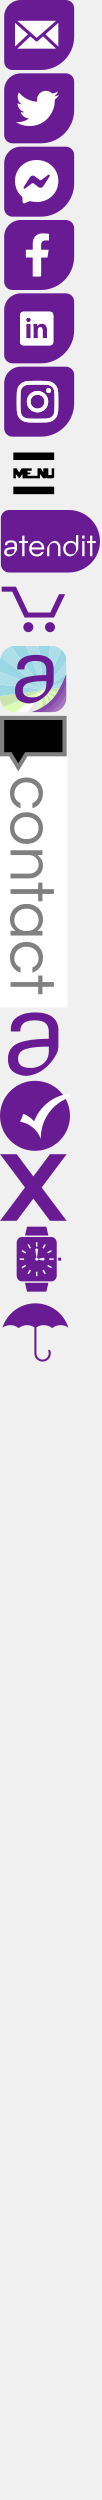
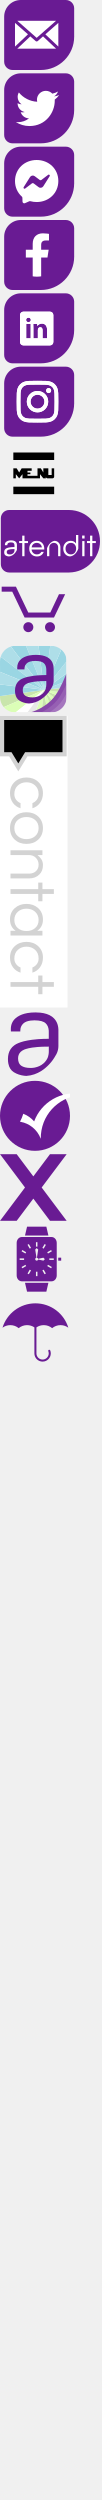
<svg xmlns="http://www.w3.org/2000/svg" width="122" height="3000" viewBox="0 0 122 3000">
  <defs>
    <symbol id="watch" viewBox="0 1469 84 84">
      <path d="M32.466 1472L29.989 1482.64H58.093L55.616 1472H32.466ZM26.233 1484.41C22.78 1484.41 20 1487.57 20 1491.5V1530.5C20 1534.43 22.78 1537.59 26.233 1537.59H61.849C65.302 1537.59 68.082 1534.43 68.082 1530.5V1491.5C68.082 1487.57 65.302 1484.41 61.849 1484.41H26.233V1484.41ZM43.151 1490.61H44.931V1495.93H43.151V1490.61ZM34.581 1492.88L37.252 1497.48L35.694 1498.37L33.022 1493.77L34.581 1492.88ZM53.502 1492.88L55.06 1493.77L52.389 1498.37L50.831 1497.48L53.502 1492.88ZM44.041 1497.7L45.822 1499.48L44.319 1509.25C45.044 1509.37 45.638 1509.91 45.794 1510.61L52.055 1509.23L53.836 1511L52.055 1512.77L45.766 1511.39C45.579 1512.17 44.882 1512.77 44.041 1512.77C43.058 1512.77 42.26 1511.98 42.26 1511C42.26 1510.12 42.912 1509.39 43.763 1509.25L42.26 1499.48L44.041 1497.7ZM26.762 1500.03L31.381 1502.69L30.49 1504.21L25.871 1501.55L26.762 1500.03ZM61.321 1500.03L62.211 1501.55L57.592 1504.21L56.702 1502.69L61.321 1500.03ZM69.863 1509.23V1512.77H73.425V1509.23H69.863ZM23.562 1510.11H28.904V1511.89H23.562V1510.11ZM59.178 1510.11H64.52V1511.89H59.178V1510.11ZM30.49 1517.76L31.381 1519.28L26.762 1521.94L25.871 1520.42L30.49 1517.76ZM57.592 1517.76L62.211 1520.42L61.321 1521.94L56.702 1519.28L57.592 1517.76ZM35.694 1523.6L37.252 1524.49L34.581 1529.09L33.022 1528.2L35.694 1523.6ZM52.389 1523.6L55.06 1528.2L53.502 1529.09L50.831 1524.49L52.389 1523.6ZM43.151 1526.07H44.931V1531.39H43.151V1526.07ZM29.989 1539.36L32.466 1550H55.616L58.093 1539.36H29.989Z" fill="#691B93" />
    </symbol>
    <symbol id="umbrella" viewBox="0 1557 84 84">
      <path d="M42.508 1564C23.886 1564 8.151 1576.32 3 1593.25C5.619 1591.3 8.859 1590.16 12.374 1590.16C16.195 1590.16 19.695 1591.52 22.416 1593.78C25.137 1591.52 28.644 1590.16 32.458 1590.16C35.721 1590.16 38.757 1591.15 41.273 1592.85V1623.96C41.273 1624.01 41.273 1624.06 41.273 1624.1C41.273 1629.52 45.677 1633.93 51.103 1633.93C56.529 1633.93 60.933 1629.52 60.933 1624.1C60.933 1623.43 60.87 1622.79 60.744 1622.16C60.642 1621.63 60.492 1621.12 60.304 1620.64C60.17 1620.1 59.69 1619.71 59.108 1619.71C58.432 1619.71 57.882 1620.26 57.882 1620.93C57.882 1621.1 57.913 1621.26 57.976 1621.41C58.133 1621.81 58.251 1622.22 58.338 1622.64C58.432 1623.11 58.479 1623.6 58.479 1624.1C58.479 1628.16 55.169 1631.47 51.103 1631.47C47.037 1631.47 43.727 1628.16 43.727 1624.1C43.727 1624.05 43.727 1624 43.727 1623.96V1592.85C46.243 1591.15 49.271 1590.16 52.542 1590.16C56.364 1590.16 59.863 1591.52 62.584 1593.78C65.305 1591.52 68.812 1590.16 72.626 1590.16C76.141 1590.16 79.389 1591.31 82 1593.25C76.857 1576.32 61.121 1564 42.508 1564Z" fill="#691B93" />
    </symbol>
    <symbol id="close" viewBox="0 1385 80 80">
      <path fill-rule="evenodd" clip-rule="evenodd" d="M40 1411.67L20 1385H0L30 1425L0 1465H20L40 1438.33L60 1465H80L50 1425L80 1385H60L40 1411.67Z" fill="#691B93" />
    </symbol>
    <symbol id="check" viewBox="0 1297 84 84">
      <circle cx="42" cy="1339" r="42" fill="#691B93" />
      <path d="M49.755 1356.44C49.132 1359.87 48.868 1363.27 48.94 1366.61C48.868 1366.42 48.796 1366.22 48.724 1366.03C46.686 1360.83 43.328 1356.2 38.964 1352.7C34.935 1349.46 30.091 1347.16 24.648 1346.18C24.432 1346.13 24.216 1346.1 24 1346.06C25.607 1343.06 26.926 1339.87 27.933 1336.51C33.089 1338.5 37.549 1341.69 40.978 1345.7C49.444 1322.68 73.496 1308.33 98.484 1312.82C100.379 1313.15 102.201 1313.59 104 1314.11C78.101 1312.34 54.456 1330.3 49.755 1356.44Z" fill="white" />
    </symbol>
    <symbol id="favicon" viewBox="0 1213 80 80">
      <path d="M70.085 1235.47C69.84 1229.11 67.514 1224.09 63.106 1220.54C62.821 1220.33 62.535 1220.09 62.249 1219.88C60.494 1218.62 58.454 1217.6 56.128 1216.82C53.802 1216.05 51.19 1215.48 48.333 1215.19C46.497 1214.99 44.538 1214.9 42.457 1214.9C39.029 1214.9 35.846 1215.15 32.907 1215.68C28.215 1216.5 24.215 1218.01 20.951 1220.17C20.053 1220.78 19.236 1221.39 18.461 1222.09C14.829 1225.39 12.993 1229.72 12.993 1234.98C12.993 1236.21 13.034 1237.1 13.074 1237.72H24.378V1236.41C24.378 1234.53 24.787 1232.86 25.603 1231.31C26.256 1230.04 27.153 1228.94 28.337 1227.88C30.214 1226.25 33.03 1225.19 36.703 1224.7C38.131 1224.54 39.682 1224.41 41.396 1224.41C44.66 1224.41 47.435 1224.74 49.721 1225.35C50.823 1225.64 51.761 1226 52.618 1226.45C53.475 1226.9 54.21 1227.39 54.781 1227.96C56.985 1230 58.209 1232.9 58.495 1236.53C58.536 1237.02 58.536 1237.55 58.536 1238.08V1246.57H58.168C56.209 1246.57 54.332 1246.61 52.496 1246.65C50.211 1246.74 48.007 1246.82 45.885 1246.98C43.191 1247.18 40.62 1247.43 38.213 1247.76C34.948 1248.2 31.928 1248.78 29.153 1249.43C28.908 1249.47 28.704 1249.55 28.459 1249.59C26.052 1250.2 23.889 1250.94 21.889 1251.76C20.093 1252.49 18.461 1253.39 17.074 1254.45C13.686 1256.94 11.401 1260.28 10.299 1264.45C9.81 1266.41 9.524 1268.53 9.524 1270.81C9.524 1272.85 9.687 1274.73 10.054 1276.44C10.503 1278.77 11.279 1280.77 12.381 1282.48C13.482 1284.2 14.87 1285.59 16.584 1286.65C16.666 1286.69 16.706 1286.73 16.788 1286.77C20.461 1288.97 24.542 1290.36 28.99 1290.89C29.806 1291.01 30.663 1291.05 31.52 1291.1C34.866 1290.89 38.131 1290.24 41.233 1289.18C44.089 1288.2 46.864 1286.85 49.517 1285.18C51.108 1284.16 52.659 1283.06 54.128 1281.83C55.067 1281.1 55.965 1280.28 56.822 1279.42C57.434 1278.85 58.046 1278.24 58.617 1277.63C59.107 1277.14 59.556 1276.61 60.005 1276.12C60.413 1275.67 60.821 1275.18 61.229 1274.69C61.637 1274.2 62.004 1273.71 62.412 1273.22C62.861 1272.65 63.269 1272.08 63.678 1271.47C64.208 1270.73 64.739 1269.96 65.228 1269.14C65.963 1268 66.657 1266.77 67.35 1265.55C67.391 1265.51 67.391 1265.47 67.432 1265.43L67.473 1265.39L67.636 1265.1C67.636 1265.06 67.677 1265.02 67.677 1265.02C68.534 1263.39 69.187 1261.59 69.595 1259.75V1259.71C69.921 1258.28 70.085 1256.82 70.085 1255.31V1236.49C70.125 1236.17 70.125 1235.8 70.085 1235.47ZM56.74 1270.24C56.699 1270.32 56.658 1270.41 56.618 1270.49C56.577 1270.57 56.536 1270.65 56.495 1270.69C56.454 1270.77 56.413 1270.81 56.373 1270.89C56.332 1270.98 56.291 1271.06 56.25 1271.14C56.209 1271.22 56.128 1271.34 56.087 1271.43C56.005 1271.55 55.924 1271.71 55.842 1271.83C55.679 1272.08 55.516 1272.32 55.352 1272.57C54.944 1273.18 54.495 1273.75 54.006 1274.28C53.557 1274.81 53.067 1275.3 52.537 1275.79C51.721 1276.57 50.823 1277.26 49.843 1277.87C49.027 1278.4 48.129 1278.89 47.231 1279.3C45.395 1280.12 43.518 1280.73 41.6 1281.1C40.008 1281.42 38.376 1281.55 36.744 1281.55C34.254 1281.55 32.05 1281.3 30.173 1280.85C28.337 1280.4 26.786 1279.75 25.562 1278.89C24.093 1277.87 23.032 1276.44 22.42 1274.69C21.93 1273.34 21.685 1271.79 21.685 1270C21.685 1268.53 21.93 1267.14 22.379 1265.92C23.399 1263.18 25.562 1261.06 28.827 1259.63C28.99 1259.55 29.153 1259.51 29.316 1259.43C29.847 1259.22 30.418 1259.02 30.989 1258.82C33.112 1258.12 35.601 1257.59 38.498 1257.14C40.498 1256.86 42.661 1256.61 44.987 1256.41C46.497 1256.29 48.089 1256.2 49.762 1256.12C51.027 1256.08 52.373 1256.04 53.761 1256C54.985 1255.96 56.25 1255.96 57.556 1255.96H58.576V1261.63C58.576 1262.28 58.536 1262.9 58.495 1263.51V1263.55C58.372 1264.98 58.127 1266.36 57.76 1267.63C57.597 1268.12 57.434 1268.65 57.27 1269.1V1269.14C57.189 1269.34 57.107 1269.59 56.985 1269.79C56.862 1270 56.781 1270.12 56.74 1270.24Z" fill="#691B93" />
    </symbol>
    <symbol id="speech-bubble" viewBox="0 859 81 350">
      <g clip-path="url(#clip0)">
        <rect width="122" height="3000" fill="white" />
-         <path d="M17.21 953.076C17.21 955.528 17.9 957.699 19.279 959.589C20.659 961.479 22.447 962.858 24.643 963.726V969.933C20.863 968.758 17.823 966.613 15.525 963.497C13.175 960.227 12 956.345 12 951.85C12 946.23 13.916 941.659 17.747 938.134C21.476 934.711 26.15 933 31.769 933C37.388 933 42.062 934.711 45.791 938.134C49.623 941.659 51.538 946.23 51.538 951.85C51.538 956.345 50.363 960.227 48.014 963.497C45.715 966.613 42.675 968.758 38.895 969.933V963.726C41.092 962.858 42.88 961.479 44.259 959.589C45.638 957.699 46.328 955.528 46.328 953.076C46.328 950.624 45.945 948.529 45.178 946.792C44.412 945.107 43.365 943.676 42.037 942.501C39.278 939.998 35.856 938.747 31.769 938.747C27.683 938.747 24.26 939.998 21.501 942.501C18.641 945.056 17.21 948.58 17.21 953.076ZM51.538 993.682C51.538 999.404 49.623 1004.05 45.791 1007.63C42.113 1011 37.439 1012.69 31.769 1012.69C26.099 1012.69 21.425 1011 17.747 1007.63C13.916 1004.05 12 999.404 12 993.682C12 987.961 13.916 983.313 17.747 979.737C21.425 976.365 26.099 974.679 31.769 974.679C37.439 974.679 42.113 976.365 45.791 979.737C49.623 983.313 51.538 987.961 51.538 993.682ZM17.21 993.682C17.21 997.82 18.641 1001.09 21.501 1003.49C24.209 1005.79 27.631 1006.94 31.769 1006.94C35.907 1006.94 39.329 1005.79 42.037 1003.49C44.897 1001.09 46.328 997.82 46.328 993.682C46.328 989.545 44.897 986.275 42.037 983.874C39.329 981.576 35.907 980.426 31.769 980.426C27.631 980.426 24.209 981.576 21.501 983.874C18.641 986.275 17.21 989.545 17.21 993.682ZM50.925 1026.05H44.949C46.788 1027.43 48.345 1029.12 49.623 1031.11C50.9 1033.1 51.538 1035.38 51.538 1037.93C51.538 1040.48 51.181 1042.68 50.465 1044.52C49.75 1046.36 48.678 1047.97 47.247 1049.35C44.131 1052.51 40.019 1054.1 34.911 1054.1H12.613V1048.35H34.757C38.282 1048.35 41.092 1047.35 43.186 1045.36C45.281 1043.37 46.328 1040.79 46.328 1037.62C46.328 1034.4 45.255 1031.67 43.109 1029.42C40.913 1027.18 38.103 1026.05 34.681 1026.05H12.613V1020.31H50.925V1026.05ZM12.613 1066.95H45.868V1059.13H50.925V1066.95H64.641V1072.69H50.925V1081.5H45.868V1072.69H12.613V1066.95ZM18.743 1116.94C14.248 1113.87 12 1109.3 12 1103.22C12 1097.7 13.916 1093.21 17.747 1089.73C21.527 1086.36 26.201 1084.68 31.769 1084.68C37.337 1084.68 42.011 1086.36 45.791 1089.73C49.623 1093.21 51.538 1097.83 51.538 1103.6C51.538 1109.38 49.265 1113.82 44.719 1116.94H50.925V1122.68H12.613V1116.94H18.743ZM17.21 1103.99C17.21 1108.12 18.641 1111.39 21.501 1113.79C24.209 1116.09 27.631 1117.24 31.769 1117.24C35.907 1117.24 39.329 1116.09 42.037 1113.79C44.897 1111.39 46.328 1108.12 46.328 1103.99C46.328 1099.9 44.897 1096.58 42.037 1094.03C39.329 1091.62 35.907 1090.42 31.769 1090.42C27.631 1090.42 24.209 1091.62 21.501 1094.03C18.641 1096.58 17.21 1099.9 17.21 1103.99ZM17.21 1150.32C17.21 1152.78 17.9 1154.95 19.279 1156.84C20.659 1158.73 22.447 1160.11 24.643 1160.97V1167.18C20.863 1166.01 17.823 1163.86 15.525 1160.74C13.175 1157.48 12 1153.59 12 1149.1C12 1143.48 13.916 1138.91 17.747 1135.38C21.476 1131.96 26.15 1130.25 31.769 1130.25C37.388 1130.25 42.062 1131.96 45.791 1135.38C49.623 1138.91 51.538 1143.48 51.538 1149.1C51.538 1153.59 50.363 1157.48 48.014 1160.74C45.715 1163.86 42.675 1166.01 38.895 1167.18V1160.97C41.092 1160.11 42.88 1158.73 44.259 1156.84C45.638 1154.95 46.328 1152.78 46.328 1150.32C46.328 1147.87 45.945 1145.78 45.178 1144.04C44.412 1142.36 43.365 1140.92 42.037 1139.75C39.278 1137.25 35.856 1136 31.769 1136C27.683 1136 24.26 1137.25 21.501 1139.75C18.641 1142.3 17.21 1145.83 17.21 1150.32ZM12.613 1178.44H45.868V1170.63H50.925V1178.44H64.641V1184.19H50.925V1193H45.868V1184.19H12.613V1178.44Z" fill="grey" />
-         <path d="M32.941 905.127H77.5V861.5H2.5V905.127H10.98H12.385L13.116 906.328L21.961 920.858L30.806 906.328L31.536 905.127H32.941Z" stroke="grey " stroke-width="5" />
+         <path d="M17.21 953.076C17.21 955.528 17.9 957.699 19.279 959.589C20.659 961.479 22.447 962.858 24.643 963.726V969.933C20.863 968.758 17.823 966.613 15.525 963.497C13.175 960.227 12 956.345 12 951.85C12 946.23 13.916 941.659 17.747 938.134C21.476 934.711 26.15 933 31.769 933C37.388 933 42.062 934.711 45.791 938.134C49.623 941.659 51.538 946.23 51.538 951.85C51.538 956.345 50.363 960.227 48.014 963.497C45.715 966.613 42.675 968.758 38.895 969.933V963.726C41.092 962.858 42.88 961.479 44.259 959.589C45.638 957.699 46.328 955.528 46.328 953.076C46.328 950.624 45.945 948.529 45.178 946.792C44.412 945.107 43.365 943.676 42.037 942.501C39.278 939.998 35.856 938.747 31.769 938.747C27.683 938.747 24.26 939.998 21.501 942.501C18.641 945.056 17.21 948.58 17.21 953.076ZM51.538 993.682C51.538 999.404 49.623 1004.05 45.791 1007.63C42.113 1011 37.439 1012.69 31.769 1012.69C26.099 1012.69 21.425 1011 17.747 1007.63C13.916 1004.05 12 999.404 12 993.682C12 987.961 13.916 983.313 17.747 979.737C21.425 976.365 26.099 974.679 31.769 974.679C37.439 974.679 42.113 976.365 45.791 979.737C49.623 983.313 51.538 987.961 51.538 993.682ZM17.21 993.682C17.21 997.82 18.641 1001.09 21.501 1003.49C24.209 1005.79 27.631 1006.94 31.769 1006.94C35.907 1006.94 39.329 1005.79 42.037 1003.49C44.897 1001.09 46.328 997.82 46.328 993.682C46.328 989.545 44.897 986.275 42.037 983.874C39.329 981.576 35.907 980.426 31.769 980.426C27.631 980.426 24.209 981.576 21.501 983.874C18.641 986.275 17.21 989.545 17.21 993.682ZM50.925 1026.05H44.949C46.788 1027.43 48.345 1029.12 49.623 1031.11C50.9 1033.1 51.538 1035.38 51.538 1037.93C51.538 1040.48 51.181 1042.68 50.465 1044.52C49.75 1046.36 48.678 1047.97 47.247 1049.35C44.131 1052.51 40.019 1054.1 34.911 1054.1H12.613V1048.35H34.757C38.282 1048.35 41.092 1047.35 43.186 1045.36C45.281 1043.37 46.328 1040.79 46.328 1037.62C46.328 1034.4 45.255 1031.67 43.109 1029.42C40.913 1027.18 38.103 1026.05 34.681 1026.05H12.613V1020.31H50.925V1026.05ZM12.613 1066.95H45.868V1059.13H50.925V1066.95H64.641V1072.69H50.925V1081.5H45.868V1072.69H12.613V1066.95ZM18.743 1116.94C14.248 1113.87 12 1109.3 12 1103.22C12 1097.7 13.916 1093.21 17.747 1089.73C21.527 1086.36 26.201 1084.68 31.769 1084.68C37.337 1084.68 42.011 1086.36 45.791 1089.73C49.623 1093.21 51.538 1097.83 51.538 1103.6C51.538 1109.38 49.265 1113.82 44.719 1116.94H50.925V1122.68H12.613V1116.94H18.743ZM17.21 1103.99C17.21 1108.12 18.641 1111.39 21.501 1113.79C24.209 1116.09 27.631 1117.24 31.769 1117.24C35.907 1117.24 39.329 1116.09 42.037 1113.79C44.897 1111.39 46.328 1108.12 46.328 1103.99C46.328 1099.9 44.897 1096.58 42.037 1094.03C39.329 1091.62 35.907 1090.42 31.769 1090.42C27.631 1090.42 24.209 1091.62 21.501 1094.03C18.641 1096.58 17.21 1099.9 17.21 1103.99ZM17.21 1150.32C17.21 1152.78 17.9 1154.95 19.279 1156.84C20.659 1158.73 22.447 1160.11 24.643 1160.97V1167.18C20.863 1166.01 17.823 1163.86 15.525 1160.74C13.175 1157.48 12 1153.59 12 1149.1C12 1143.48 13.916 1138.91 17.747 1135.38C21.476 1131.96 26.15 1130.25 31.769 1130.25C37.388 1130.25 42.062 1131.96 45.791 1135.38C49.623 1138.91 51.538 1143.48 51.538 1149.1C51.538 1153.59 50.363 1157.48 48.014 1160.74C45.715 1163.86 42.675 1166.01 38.895 1167.18V1160.97C41.092 1160.11 42.88 1158.73 44.259 1156.84C45.638 1154.95 46.328 1152.78 46.328 1150.32C46.328 1147.87 45.945 1145.78 45.178 1144.04C44.412 1142.36 43.365 1140.92 42.037 1139.75C39.278 1137.25 35.856 1136 31.769 1136C27.683 1136 24.26 1137.25 21.501 1139.75C18.641 1142.3 17.21 1145.83 17.21 1150.32ZM12.613 1178.44H45.868V1170.63H50.925V1178.44H64.641V1184.19H50.925V1193H45.868V1184.19H12.613V1178.44Z" fill="lightgrey" />
+         <path d="M32.941 905.127H77.5V861.5H2.5V905.127H10.98H12.385L13.116 906.328L21.961 920.858L30.806 906.328L31.536 905.127H32.941Z" stroke="lightgrey" stroke-width="5" />
        <mask id="mask0" mask-type="alpha" maskUnits="userSpaceOnUse" x="0" y="775" width="80" height="80">
          <path fill-rule="evenodd" clip-rule="evenodd" d="M80 793.563C79.988 790.899 79.404 788.268 78.288 785.849C77.172 783.43 75.55 781.279 73.531 779.541C70.144 776.606 65.81 774.994 61.328 775H18.666C14.689 774.995 10.815 776.263 7.611 778.617C4.406 780.971 2.038 784.288 0.853 788.084C0.287 789.891 -0.001 791.773 2.37163e-05 793.666V836.328C-0.007 840.812 1.607 845.147 4.544 848.534C6.283 850.555 8.437 852.179 10.859 853.294C13.281 854.41 15.915 854.992 18.581 855H61.328C62.316 855 63.303 854.921 64.278 854.766C66.848 854.359 69.303 853.415 71.484 851.997C73.685 850.568 75.561 848.692 76.991 846.491C78.409 844.31 79.353 841.854 79.759 839.284C79.915 838.309 79.993 837.322 79.994 836.334V793.666C80 793.631 80 793.597 80 793.563Z" fill="white" />
        </mask>
      </g>
      <defs>
        <clipPath id="clip0">
          <rect width="122" height="3000" fill="white" />
        </clipPath>
      </defs>
    </symbol>
    <symbol id="app-icon" viewBox="0 775 80 80">
      <mask id="mask0" mask-type="alpha" maskUnits="userSpaceOnUse" x="0" y="775" width="80" height="80">
        <path fill-rule="evenodd" clip-rule="evenodd" d="M80 793.563C79.988 790.899 79.404 788.268 78.288 785.849C77.172 783.43 75.55 781.279 73.531 779.541V779.541C70.144 776.606 65.81 774.994 61.328 775H18.666C14.689 774.995 10.815 776.263 7.611 778.617C4.406 780.971 2.038 784.288 0.853 788.084V788.084C0.287 789.891 -0.001 791.773 2.37163e-05 793.666V836.328C-0.007 840.812 1.607 845.147 4.544 848.534V848.534C6.283 850.555 8.437 852.179 10.859 853.294C13.281 854.41 15.915 854.992 18.581 855H61.328C62.316 855 63.303 854.921 64.278 854.766C66.848 854.359 69.303 853.415 71.484 851.997C73.685 850.568 75.561 848.692 76.991 846.491C78.409 844.31 79.353 841.854 79.759 839.284C79.915 838.309 79.993 837.322 79.994 836.334V793.666C80 793.631 80 793.597 80 793.563Z" fill="white" />
      </mask>
      <g mask="url(#mask0)">
        <path d="M80 775H0V855H80V775Z" fill="white" />
        <path fill-rule="evenodd" clip-rule="evenodd" d="M52.812 827.812L0 850.469V835.344L52.812 827.812Z" fill="#C9E5AC" />
        <path fill-rule="evenodd" clip-rule="evenodd" d="M0.031 850.469V855H18.562H18.594L52.812 827.812L0.031 850.469Z" fill="#DBFEB7" />
        <path fill-rule="evenodd" clip-rule="evenodd" d="M52.812 827.812L32.875 855H18.656C18.625 855 18.594 855 18.562 855L52.812 827.812Z" fill="white" />
        <path fill-rule="evenodd" clip-rule="evenodd" d="M52.812 827.812L42.281 855H32.875L52.812 827.812Z" fill="#E7E7E7" />
        <path fill-rule="evenodd" clip-rule="evenodd" d="M49.812 855H42.281L52.812 827.812L49.812 855Z" fill="#DBFEB7" />
        <path fill-rule="evenodd" clip-rule="evenodd" d="M56.844 855H49.812L49.875 854.687L52.812 827.812L56.844 855Z" fill="#C9E5AC" />
        <path fill-rule="evenodd" clip-rule="evenodd" d="M64.281 854.75C63.312 854.906 62.344 854.969 61.344 854.969H56.844L52.812 827.812L64.281 854.75Z" fill="#DBFEB7" />
        <path fill-rule="evenodd" clip-rule="evenodd" d="M71.5 852C69.375 853.406 66.906 854.344 64.281 854.781L52.812 827.812L71.5 852Z" fill="#C9E5AC" />
        <path fill-rule="evenodd" clip-rule="evenodd" d="M77 846.469C75.562 848.656 73.688 850.531 71.5 851.969L52.812 827.812L77 846.469Z" fill="#DBFEB7" />
        <path fill-rule="evenodd" clip-rule="evenodd" d="M79.75 839.281C79.344 841.906 78.375 844.344 76.969 846.5L52.812 827.812L79.75 839.281Z" fill="#C9E5AC" />
        <path fill-rule="evenodd" clip-rule="evenodd" d="M79.969 831.844L80 836.344C80 837.344 79.906 838.344 79.781 839.281L52.812 827.812L79.969 831.844Z" fill="#DBFEB7" />
        <path fill-rule="evenodd" clip-rule="evenodd" d="M0 835.344V821.312L52.812 827.812L0 835.344Z" fill="#9AD6E3" />
        <path fill-rule="evenodd" clip-rule="evenodd" d="M80 824.812V831.844H79.969L52.812 827.813L80 824.812Z" fill="#C9E5AC" />
        <path fill-rule="evenodd" clip-rule="evenodd" d="M80 817.312V824.812L52.812 827.812L80 817.312Z" fill="#AEDEE8" />
        <path fill-rule="evenodd" clip-rule="evenodd" d="M80 807.875V817.281L52.812 827.812L80 807.875Z" fill="#9AD6E3" />
        <path fill-rule="evenodd" clip-rule="evenodd" d="M80 793.562C80 793.594 80 793.625 80 793.656V807.844L52.812 827.812L80 793.562Z" fill="#AEDEE8" />
        <path fill-rule="evenodd" clip-rule="evenodd" d="M75.469 775L52.812 827.812L80 793.562V775H75.469Z" fill="#9AD6E3" />
        <path fill-rule="evenodd" clip-rule="evenodd" d="M60.312 775L52.812 827.812L75.469 775H60.312Z" fill="#AEDEE8" />
        <path fill-rule="evenodd" clip-rule="evenodd" d="M60.312 775L52.812 827.812L46.281 775H60.312Z" fill="#9AD6E3" />
        <path fill-rule="evenodd" clip-rule="evenodd" d="M52.812 827.812L31.219 775H46.281L52.812 827.812Z" fill="#AEDEE8" />
        <path fill-rule="evenodd" clip-rule="evenodd" d="M31.219 775H18.656H12.438L52.812 827.812L31.219 775Z" fill="#9AD6E3" />
        <path fill-rule="evenodd" clip-rule="evenodd" d="M12.438 775H0V787.437L52.812 827.812L12.438 775Z" fill="#AEDEE8" />
        <path fill-rule="evenodd" clip-rule="evenodd" d="M52.812 827.812L0.031 806.25L0 787.469L52.812 827.812Z" fill="#9AD6E3" />
        <path fill-rule="evenodd" clip-rule="evenodd" d="M52.812 827.812L0 821.312V806.25L52.812 827.812Z" fill="#AEDEE8" />
        <path d="M74.906 819.375C74.906 819.406 74.906 819.406 74.906 819.375C73.875 821.594 72.781 823.781 71.656 825.906C70.844 827.437 69.969 828.937 69.094 830.406C68.344 831.625 67.594 832.781 66.812 833.906C66.094 834.937 65.312 835.969 64.531 836.937C63.75 837.906 62.906 838.844 62.062 839.75C61.812 840 61.594 840.25 61.344 840.5C60.625 841.187 59.906 841.875 59.188 842.5C58 843.531 56.812 844.5 55.562 845.437C53.969 846.625 52.312 847.719 50.625 848.719C48.281 850.125 45.844 851.344 43.344 852.406C41.062 853.406 38.719 854.25 36.312 855H61.312C62.312 855 63.312 854.906 64.25 854.781C66.875 854.375 69.312 853.406 71.469 852C73.656 850.562 75.531 848.687 76.969 846.5C78.375 844.375 79.312 841.906 79.75 839.281C79.906 838.312 79.969 837.344 79.969 836.344V807.906C78.344 811.719 76.688 815.594 74.906 819.375Z" fill="#8749A9" />
        <path d="M77.719 825.125C76.719 827.187 75.688 829.187 74.594 831.125C73.656 832.781 72.688 834.406 71.688 835.937C70.719 837.406 69.719 838.781 68.688 840.094C67.625 841.437 66.469 842.719 65.281 843.906C65.25 843.937 65.25 843.937 65.219 843.969C63.938 845.219 62.625 846.406 61.25 847.5C59.656 848.781 58 849.969 56.312 851.062C54.219 852.406 52.062 853.594 49.844 854.687C49.625 854.781 49.406 854.906 49.188 855H61.312C62.312 855 63.312 854.906 64.25 854.781C66.875 854.375 69.312 853.406 71.469 852C73.656 850.562 75.531 848.687 76.969 846.5C78.375 844.375 79.312 841.906 79.75 839.281C79.906 838.312 79.969 837.344 79.969 836.344V820.25C79.25 821.875 78.5 823.531 77.719 825.125Z" fill="#965FB3" />
        <path d="M79.969 831.844C78.875 833.938 77.688 836 76.469 837.938C75.281 839.813 74.031 841.594 72.719 843.25C71.656 844.594 70.531 845.844 69.344 847C69.031 847.313 68.688 847.625 68.344 847.938C66.688 849.469 64.969 850.906 63.188 852.188C61.812 853.188 60.406 854.125 58.969 855H79.969V831.844C79.969 831.812 80 831.812 79.969 831.844Z" fill="#A576BE" />
        <path d="M64.375 801.594C64.188 796.719 62.406 792.875 59.031 790.156C58.812 790 58.594 789.812 58.375 789.656C57.031 788.687 55.469 787.906 53.688 787.312C51.906 786.719 49.906 786.281 47.719 786.063C46.312 785.906 44.812 785.844 43.219 785.844C40.594 785.844 38.156 786.031 35.906 786.437C32.312 787.062 29.25 788.219 26.75 789.875C26.062 790.344 25.438 790.812 24.844 791.344C22.062 793.875 20.656 797.187 20.656 801.219C20.656 802.156 20.688 802.844 20.719 803.312H29.375V802.312C29.375 800.875 29.688 799.594 30.312 798.406C30.812 797.437 31.5 796.594 32.406 795.781C33.844 794.531 36 793.719 38.812 793.344C39.906 793.219 41.094 793.125 42.406 793.125C44.906 793.125 47.031 793.375 48.781 793.844C49.625 794.062 50.344 794.344 51 794.687C51.656 795.031 52.219 795.406 52.656 795.844C54.344 797.406 55.281 799.625 55.5 802.406C55.531 802.781 55.531 803.187 55.531 803.594V810.094H55.25C53.75 810.094 52.312 810.125 50.906 810.156C49.156 810.219 47.469 810.281 45.844 810.406C43.781 810.562 41.812 810.75 39.969 811C37.469 811.344 35.156 811.781 33.031 812.281C32.844 812.312 32.688 812.375 32.5 812.406C30.656 812.875 29 813.437 27.469 814.062C26.094 814.625 24.844 815.312 23.781 816.125C21.188 818.031 19.438 820.594 18.594 823.781C18.219 825.281 18 826.906 18 828.656C18 830.219 18.125 831.656 18.406 832.969C18.75 834.75 19.344 836.281 20.188 837.594C21.031 838.906 22.094 839.969 23.406 840.781C23.469 840.812 23.5 840.844 23.562 840.875C26.375 842.562 29.5 843.625 32.906 844.031C33.531 844.125 34.188 844.156 34.844 844.187C37.406 844.031 39.906 843.531 42.281 842.719C44.469 841.969 46.594 840.937 48.625 839.656C49.844 838.875 51.031 838.031 52.156 837.094C52.875 836.531 53.562 835.906 54.219 835.25C54.688 834.812 55.156 834.344 55.594 833.875C55.969 833.5 56.312 833.094 56.656 832.719C56.969 832.375 57.281 832 57.594 831.625C57.906 831.25 58.188 830.875 58.5 830.5C58.844 830.062 59.156 829.625 59.469 829.156C59.875 828.594 60.281 828 60.656 827.375C61.219 826.5 61.75 825.562 62.281 824.625C62.312 824.594 62.312 824.562 62.344 824.531L62.375 824.5L62.5 824.281C62.5 824.25 62.531 824.219 62.531 824.219C63.188 822.969 63.688 821.594 64 820.187V820.156C64.25 819.062 64.375 817.937 64.375 816.781V802.375C64.406 802.125 64.406 801.844 64.375 801.594ZM54.156 828.219C54.125 828.281 54.094 828.344 54.062 828.406C54.031 828.469 54 828.531 53.969 828.562C53.938 828.625 53.906 828.656 53.875 828.719C53.844 828.781 53.812 828.844 53.781 828.906C53.75 828.969 53.688 829.062 53.656 829.125C53.594 829.219 53.531 829.344 53.469 829.437C53.344 829.625 53.219 829.812 53.094 830C52.781 830.469 52.438 830.906 52.062 831.312C51.719 831.719 51.344 832.094 50.938 832.469C50.312 833.062 49.625 833.594 48.875 834.062C48.25 834.469 47.562 834.844 46.875 835.156C45.469 835.781 44.031 836.25 42.562 836.531C41.344 836.781 40.094 836.875 38.844 836.875C36.938 836.875 35.25 836.687 33.812 836.344C32.406 836 31.219 835.5 30.281 834.844C29.156 834.062 28.344 832.969 27.875 831.625C27.5 830.594 27.312 829.406 27.312 828.031C27.312 826.906 27.5 825.844 27.844 824.906C28.625 822.812 30.281 821.187 32.781 820.094C32.906 820.031 33.031 820 33.156 819.937C33.562 819.781 34 819.625 34.438 819.469C36.062 818.937 37.969 818.531 40.188 818.187C41.719 817.969 43.375 817.781 45.156 817.625C46.312 817.531 47.531 817.469 48.812 817.406C49.781 817.375 50.812 817.344 51.875 817.312C52.812 817.281 53.781 817.281 54.781 817.281H55.562V821.625C55.562 822.125 55.531 822.594 55.5 823.062V823.094C55.406 824.187 55.219 825.25 54.938 826.219C54.812 826.594 54.688 827 54.562 827.344V827.375C54.5 827.531 54.438 827.719 54.344 827.875C54.25 828.031 54.188 828.125 54.156 828.219Z" fill="#691B93" />
      </g>
    </symbol>
    <symbol id="cart" viewBox="0 691 80 80">
      <path d="M34 758.6C37.314 758.6 40 755.914 40 752.6C40 749.286 37.314 746.6 34 746.6C30.686 746.6 28 749.286 28 752.6C28 755.914 30.686 758.6 34 758.6Z" fill="#691B93" />
      <path d="M60 758.6C63.314 758.6 66 755.914 66 752.6C66 749.286 63.314 746.6 60 746.6C56.686 746.6 54 749.286 54 752.6C54 755.914 56.686 758.6 60 758.6Z" fill="#691B93" />
      <path d="M2 704H19.1L33.9 735H60.4L70.8 713H78.2L64.8 741H29.5L14.7 710H2V704Z" fill="#691B93" />
    </symbol>
    <symbol id="logo-lockup" viewBox="0 612 122 75">
      <path d="M120 649.5C120 670.044 103.48 686.729 83 686.997V687H11C5.477 687 1 682.523 1 677V622C1 616.477 5.477 612 11 612H83V612.003C103.48 612.271 120 628.956 120 649.5Z" fill="#691B93" />
      <path d="M20.311 659.882V653.935C20.311 652.204 19.715 650.847 18.54 649.902C17.36 648.953 15.606 648.471 13.327 648.471C11.069 648.471 9.24 648.918 7.895 649.8C6.56 650.677 5.884 651.937 5.884 653.546C5.884 653.857 5.891 654.088 5.907 654.233H8.744V653.9C8.744 653.051 9.082 652.326 9.747 651.746C10.409 651.167 11.518 650.875 13.044 650.875C14.664 650.875 15.804 651.175 16.431 651.766C17.06 652.358 17.38 653.22 17.38 654.326V656.468H17.289C13.311 656.468 10.229 656.911 8.127 657.788C6.053 658.651 5 660.271 5 662.602C5 664.54 5.616 665.895 6.831 666.628C7.927 667.29 9.182 667.659 10.56 667.731C14.718 667.499 18.324 664.406 20.311 659.882ZM8.073 662.424C8.073 661.042 8.862 660.091 10.418 659.597C11.942 659.113 14.255 658.868 17.291 658.868H17.382V660.302C17.382 661.377 17.115 662.304 16.587 663.06C16.06 663.813 15.371 664.39 14.535 664.771C13.702 665.151 12.807 665.346 11.88 665.346C10.64 665.346 9.687 665.12 9.051 664.675C8.4 664.222 8.073 663.466 8.073 662.424Z" fill="white" />
      <path d="M108.09 667.455V651.673H104.381V649.273H108.09V642.764H110.818V649.273H115V651.673H110.818V667.455H108.09Z" fill="white" />
      <path d="M101.509 642.655V646.218H98.564V642.655H101.509ZM98.673 649.273H101.4V667.455H98.673V649.273Z" fill="white" />
      <path d="M93.947 658.378V642H91.219V652.218C89.741 650.06 87.632 648.982 84.892 648.982C82.152 648.982 79.959 649.891 78.31 651.709C76.71 653.504 75.91 655.722 75.91 658.364C75.91 661.006 76.71 663.224 78.31 665.019C79.779 666.64 81.638 667.537 83.878 667.711C88.367 667.328 92.18 663.606 93.947 658.378ZM78.638 658.364C78.638 656.4 79.207 654.777 80.347 653.491C81.559 652.133 83.134 651.455 85.074 651.455C87.038 651.455 88.589 652.133 89.729 653.491C90.82 654.777 91.365 656.4 91.365 658.364C91.365 660.328 90.82 661.951 89.729 663.237C88.589 664.595 87.038 665.273 85.074 665.273C83.134 665.273 81.559 664.595 80.347 663.237C79.207 661.951 78.638 660.328 78.638 658.364Z" fill="white" />
      <path d="M70.237 651.018C69.583 650.34 68.819 649.831 67.946 649.491C67.19 649.197 66.304 649.031 65.293 648.991C61.386 649.827 58.111 653.215 56.455 657.839V667.455H59.182V656.982C59.182 655.358 59.715 654.024 60.782 652.982C61.85 651.964 63.146 651.455 64.673 651.455C66.177 651.455 67.401 651.951 68.346 652.946C69.292 653.94 69.764 655.273 69.764 656.946V667.455H72.492V656.873C72.492 654.449 71.739 652.497 70.237 651.018Z" fill="white" />
      <path d="M44.31 665.273C46.759 665.273 48.515 664.255 49.583 662.218H52.564C51.934 663.868 50.934 665.2 49.564 666.218C48.195 667.237 46.432 667.746 44.273 667.746C41.533 667.746 39.304 666.837 37.582 665.018C35.91 663.249 35.073 661.031 35.073 658.364C35.073 655.673 35.873 653.455 37.473 651.709C39.17 649.891 41.377 648.982 44.092 648.982C46.806 648.982 49.014 649.891 50.71 651.709C52.31 653.455 53.11 655.673 53.11 658.364V659.455H37.873C38.068 661.127 38.733 662.509 39.873 663.6C41.037 664.715 42.515 665.273 44.31 665.273ZM44.092 651.455C42.419 651.455 41.013 651.976 39.873 653.018C38.806 654.013 38.151 655.309 37.91 656.909H50.273C50.032 655.309 49.377 654.013 48.31 653.018C47.17 651.976 45.764 651.455 44.092 651.455Z" fill="white" />
      <path d="M26.673 667.455V651.673H22.964V649.273H26.673V642.764H29.4V649.273H33.582V651.673H29.4V667.455H26.673Z" fill="white" />
    </symbol>
    <symbol id="hamburger" viewBox="0 528 80 80">
      <rect x="16" y="584" width="49" height="9" fill="black" />
      <path fill-rule="evenodd" clip-rule="evenodd" d="M16 562H20L23 567L26 562H38V565H33V567H36.5V569H33V571H45V562H49L52 567V562H58V570H62V562H65V568.5V569.5V572C65 573.105 64.105 574 63 574H57C55.895 574 55 573.105 55 572V574H52L48 569V574H45H27V569L23 574L19 569V574H16V562Z" fill="black" />
      <rect x="16" y="543" width="49" height="9" fill="black" />
    </symbol>
    <symbol id="instagram" viewBox="0 440 90 84">
      <path d="M5 460C5 448.954 13.954 440 25 440H79C84.523 440 89 444.477 89 450V484C89 506.091 71.091 524 49 524H15C9.477 524 5 519.523 5 514V460Z" fill="#691B93" />
      <path d="M45.006 461.507C51.683 461.507 52.477 461.532 55.109 461.651C57.547 461.764 58.872 462.17 59.754 462.514C60.923 462.97 61.754 463.508 62.629 464.383C63.505 465.258 64.049 466.09 64.499 467.259C64.843 468.14 65.249 469.466 65.361 471.904C65.48 474.542 65.505 475.33 65.505 482.006C65.505 488.683 65.48 489.477 65.361 492.109C65.249 494.547 64.843 495.872 64.499 496.754C64.042 497.923 63.505 498.754 62.629 499.629C61.754 500.505 60.923 501.049 59.754 501.499C58.872 501.842 57.547 502.249 55.109 502.361C52.471 502.48 51.683 502.505 45.006 502.505C38.33 502.505 37.536 502.48 34.904 502.361C32.466 502.249 31.14 501.842 30.259 501.499C29.09 501.042 28.258 500.505 27.383 499.629C26.508 498.754 25.964 497.923 25.514 496.754C25.17 495.872 24.764 494.547 24.651 492.109C24.532 489.471 24.507 488.683 24.507 482.006C24.507 475.33 24.532 474.536 24.651 471.904C24.764 469.466 25.17 468.14 25.514 467.259C25.97 466.09 26.508 465.258 27.383 464.383C28.258 463.508 29.09 462.964 30.259 462.514C31.14 462.17 32.466 461.764 34.904 461.651C37.536 461.532 38.33 461.507 45.006 461.507ZM45.006 457C38.217 457 37.361 457.031 34.697 457.15C32.034 457.269 30.215 457.694 28.627 458.313C26.983 458.95 25.589 459.807 24.201 461.195C22.807 462.589 21.951 463.983 21.313 465.627C20.694 467.215 20.269 469.034 20.15 471.697C20.031 474.361 20 475.217 20 482.006C20 488.795 20.031 489.652 20.15 492.315C20.269 494.978 20.694 496.797 21.313 498.385C21.951 500.03 22.807 501.424 24.195 502.811C25.583 504.199 26.977 505.056 28.621 505.693C30.209 506.312 32.028 506.737 34.691 506.856C37.361 506.975 38.211 507.006 45 507.006C51.789 507.006 52.646 506.975 55.309 506.856C57.972 506.737 59.791 506.312 61.379 505.693C63.023 505.056 64.417 504.199 65.805 502.811C67.193 501.424 68.049 500.03 68.687 498.385C69.306 496.797 69.731 494.978 69.85 492.315C69.969 489.646 70 488.795 70 482.006C70 475.217 69.969 474.361 69.85 471.697C69.731 469.034 69.306 467.215 68.687 465.627C68.049 463.983 67.193 462.589 65.805 461.201C64.424 459.807 63.029 458.95 61.385 458.313C59.797 457.694 57.978 457.269 55.315 457.15C52.652 457.031 51.795 457 45.006 457Z" fill="white" />
      <path d="M45.006 469.166C37.917 469.166 32.166 474.917 32.166 482.006C32.166 489.096 37.917 494.847 45.006 494.847C52.096 494.847 57.847 489.096 57.847 482.006C57.847 474.917 52.096 469.166 45.006 469.166ZM45.006 490.34C40.405 490.34 36.673 486.607 36.673 482.006C36.673 477.405 40.405 473.673 45.006 473.673C49.607 473.673 53.34 477.405 53.34 482.006C53.34 486.607 49.607 490.34 45.006 490.34Z" fill="white" />
      <path d="M58.353 471.66C60.011 471.66 61.354 470.316 61.354 468.659C61.354 467.002 60.011 465.658 58.353 465.658C56.696 465.658 55.352 467.002 55.352 468.659C55.352 470.316 56.696 471.66 58.353 471.66Z" fill="white" />
      <path d="M45.006 461.507C51.683 461.507 52.477 461.532 55.109 461.651C57.547 461.764 58.872 462.17 59.754 462.514C60.923 462.97 61.754 463.508 62.629 464.383C63.505 465.258 64.049 466.09 64.499 467.259C64.843 468.14 65.249 469.466 65.361 471.904C65.48 474.542 65.505 475.33 65.505 482.006C65.505 488.683 65.48 489.477 65.361 492.109C65.249 494.547 64.843 495.872 64.499 496.754C64.042 497.923 63.505 498.754 62.629 499.629C61.754 500.505 60.923 501.049 59.754 501.499C58.872 501.842 57.547 502.249 55.109 502.361C52.471 502.48 51.683 502.505 45.006 502.505C38.33 502.505 37.536 502.48 34.904 502.361C32.466 502.249 31.14 501.842 30.259 501.499C29.09 501.042 28.258 500.505 27.383 499.629C26.508 498.754 25.964 497.923 25.514 496.754C25.17 495.872 24.764 494.547 24.651 492.109C24.532 489.471 24.507 488.683 24.507 482.006C24.507 475.33 24.532 474.536 24.651 471.904C24.764 469.466 25.17 468.14 25.514 467.259C25.97 466.09 26.508 465.258 27.383 464.383C28.258 463.508 29.09 462.964 30.259 462.514C31.14 462.17 32.466 461.764 34.904 461.651C37.536 461.532 38.33 461.507 45.006 461.507ZM45.006 457C38.217 457 37.361 457.031 34.697 457.15C32.034 457.269 30.215 457.694 28.627 458.313C26.983 458.95 25.589 459.807 24.201 461.195C22.807 462.589 21.951 463.983 21.313 465.627C20.694 467.215 20.269 469.034 20.15 471.697C20.031 474.361 20 475.217 20 482.006C20 488.795 20.031 489.652 20.15 492.315C20.269 494.978 20.694 496.797 21.313 498.385C21.951 500.03 22.807 501.424 24.195 502.811C25.583 504.199 26.977 505.056 28.621 505.693C30.209 506.312 32.028 506.737 34.691 506.856C37.361 506.975 38.211 507.006 45 507.006C51.789 507.006 52.646 506.975 55.309 506.856C57.972 506.737 59.791 506.312 61.379 505.693C63.023 505.056 64.417 504.199 65.805 502.811C67.193 501.424 68.049 500.03 68.687 498.385C69.306 496.797 69.731 494.978 69.85 492.315C69.969 489.646 70 488.795 70 482.006C70 475.217 69.969 474.361 69.85 471.697C69.731 469.034 69.306 467.215 68.687 465.627C68.049 463.983 67.193 462.589 65.805 461.201C64.424 459.807 63.029 458.95 61.385 458.313C59.797 457.694 57.978 457.269 55.315 457.15C52.652 457.031 51.795 457 45.006 457Z" fill="white" />
      <path d="M45.006 469.166C37.917 469.166 32.166 474.917 32.166 482.006C32.166 489.096 37.917 494.847 45.006 494.847C52.096 494.847 57.847 489.096 57.847 482.006C57.847 474.917 52.096 469.166 45.006 469.166ZM45.006 490.34C40.405 490.34 36.673 486.607 36.673 482.006C36.673 477.405 40.405 473.673 45.006 473.673C49.607 473.673 53.34 477.405 53.34 482.006C53.34 486.607 49.607 490.34 45.006 490.34Z" fill="white" />
      <path d="M58.353 471.66C60.011 471.66 61.354 470.316 61.354 468.659C61.354 467.002 60.011 465.658 58.353 465.658C56.696 465.658 55.352 467.002 55.352 468.659C55.352 470.316 56.696 471.66 58.353 471.66Z" fill="white" />
    </symbol>
    <symbol id="linkedin" viewBox="0 352 90 84">
      <path d="M5 372C5 360.954 13.954 352 25 352H79C84.523 352 89 356.477 89 362V396C89 418.091 71.091 436 49 436H15C9.477 436 5 431.523 5 426V372Z" fill="#691B93" />
      <path d="M59.961 374H28.035C25.805 374 24 375.81 24 378.044V410.42C24 412.655 25.805 414.465 28.035 414.465H59.965C62.195 414.465 64 412.655 64 410.42V378.044C63.995 375.81 62.19 374 59.961 374ZM36.833 406.021H31.454V388.708H36.833V406.021ZM34.109 386.583C32.409 386.583 31.314 385.379 31.314 383.894C31.314 382.374 32.449 381.204 34.179 381.204C35.913 381.204 36.973 382.374 37.008 383.894C37.008 385.384 35.913 386.583 34.109 386.583ZM56.481 406.021H51.097V396.427C51.097 394.197 50.317 392.673 48.372 392.673C46.887 392.673 46.002 393.698 45.612 394.692C45.472 395.047 45.437 395.542 45.437 396.037V406.021H40.053V394.232C40.053 392.073 39.983 390.268 39.913 388.708H44.587L44.837 391.118H44.942C45.652 389.983 47.387 388.323 50.287 388.323C53.826 388.323 56.481 390.693 56.481 395.792V406.021Z" fill="white" />
      <path d="M59.961 374H28.035C25.805 374 24 375.81 24 378.044V410.42C24 412.655 25.805 414.465 28.035 414.465H59.965C62.195 414.465 64 412.655 64 410.42V378.044C63.995 375.81 62.19 374 59.961 374ZM36.833 406.021H31.454V388.708H36.833V406.021ZM34.109 386.583C32.409 386.583 31.314 385.379 31.314 383.894C31.314 382.374 32.449 381.204 34.179 381.204C35.913 381.204 36.973 382.374 37.008 383.894C37.008 385.384 35.913 386.583 34.109 386.583ZM56.481 406.021H51.097V396.427C51.097 394.197 50.317 392.673 48.372 392.673C46.887 392.673 46.002 393.698 45.612 394.692C45.472 395.047 45.437 395.542 45.437 396.037V406.021H40.053V394.232C40.053 392.073 39.983 390.268 39.913 388.708H44.587L44.837 391.118H44.942C45.652 389.983 47.387 388.323 50.287 388.323C53.826 388.323 56.481 390.693 56.481 395.792V406.021Z" fill="white" />
    </symbol>
    <symbol id="facebook" viewBox="0 264 90 84">
      <path d="M5 284C5 272.954 13.954 264 25 264H79C84.523 264 89 268.477 89 274V308C89 330.091 71.091 348 49 348H15C9.477 348 5 343.523 5 338V284Z" fill="#691B93" />
      <path d="M56.958 309.029L58.395 299.688H49.394V293.63C49.394 291.076 50.655 288.587 54.685 288.587H58.781V280.63C58.781 280.63 55.064 280 51.511 280C44.09 280 39.243 284.472 39.243 292.571V299.688H31V309.029H39.243V331.61C40.896 331.87 42.588 332 44.319 332C46.05 332 47.742 331.863 49.394 331.61V309.029H56.958Z" fill="white" />
    </symbol>
    <symbol id="fb-m" viewBox="0 176 90 84">
      <path d="M5 196C5 184.954 13.954 176 25 176H79C84.523 176 89 180.477 89 186V220C89 242.091 71.091 260 49 260H15C9.477 260 5 255.523 5 250V196Z" fill="#691B93" />
      <path fill-rule="evenodd" clip-rule="evenodd" d="M18 217.221C18 202.73 29.352 192 44 192C58.648 192 70.001 202.73 70.001 217.221C70.001 231.712 58.648 242.442 44 242.442C41.369 242.442 38.842 242.096 36.472 241.442C36.012 241.317 35.525 241.354 35.086 241.547L29.928 243.823C28.578 244.414 27.056 243.457 27.009 241.981L26.867 237.357C26.846 236.786 26.59 236.258 26.166 235.876C21.108 231.351 18 224.801 18 217.221ZM36.028 212.481L28.39 224.597C27.652 225.759 29.085 227.072 30.179 226.24L38.382 220.014C38.936 219.596 39.7 219.591 40.26 220.009L46.334 224.566C48.154 225.931 50.759 225.45 51.973 223.525L59.611 211.409C60.349 210.247 58.915 208.934 57.822 209.766L49.619 215.991C49.064 216.41 48.3 216.415 47.741 215.997L41.667 211.44C39.846 210.075 37.241 210.556 36.028 212.481Z" fill="white" />
    </symbol>
    <symbol id="twitter" viewBox="0 88 90 84">
      <path d="M5 108C5 96.954 13.954 88 25 88H79C84.523 88 89 92.477 89 98V132C89 154.091 71.091 172 49 172H15C9.477 172 5 167.523 5 162V108Z" fill="#691B93" />
      <path d="M35.358 151.258C54.98 151.258 65.71 135.003 65.71 120.907C65.71 120.445 65.703 119.984 65.677 119.529C67.757 118.021 69.57 116.143 71 114.004C69.089 114.856 67.029 115.428 64.871 115.681C67.075 114.362 68.764 112.269 69.564 109.78C67.503 111.002 65.222 111.892 62.791 112.367C60.842 110.3 58.073 109 55.005 109C49.117 109 44.334 113.777 44.334 119.665C44.334 120.504 44.425 121.316 44.613 122.096C35.748 121.647 27.884 117.403 22.627 110.95C21.71 112.523 21.184 114.355 21.184 116.312C21.184 120.01 23.069 123.279 25.928 125.189C24.18 125.137 22.536 124.657 21.099 123.857C21.099 123.903 21.099 123.948 21.099 123.994C21.099 129.16 24.778 133.476 29.659 134.451C28.762 134.698 27.819 134.828 26.845 134.828C26.156 134.828 25.486 134.763 24.836 134.633C26.195 138.87 30.133 141.957 34.8 142.042C31.147 144.902 26.546 146.611 21.548 146.611C20.69 146.611 19.838 146.559 19 146.461C23.725 149.49 29.334 151.258 35.358 151.258Z" fill="white" />
    </symbol>
    <symbol id="email" viewBox="0 0 90 84">
      <path d="M5 20C5 8.954 13.954 0 25 0H79C84.523 0 89 4.477 89 10V44C89 66.091 71.091 84 49 84H15C9.477 84 5 79.523 5 74V20Z" fill="#691B93" />
      <path d="M20.805 25L44 45.429L67.195 25H20.805ZM18 27.476V55.875L33.573 41.192L18 27.476ZM70 27.476L54.427 41.192L70 55.875V27.476ZM36.359 43.649L20.689 58.429H67.311L51.641 43.649L45.219 49.298C44.881 49.592 44.448 49.753 44 49.753C43.552 49.753 43.119 49.592 42.781 49.298L36.359 43.649Z" fill="white" />
    </symbol>
  </defs>
  <view id="v-watch" viewBox="0 1469 84 84" preserveAspectRatio="xMinYMid meet" />
  <view id="v-umbrella" viewBox="0 1557 84 84" preserveAspectRatio="xMinYMid meet" />
  <view id="v-close" viewBox="0 1385 80 80" preserveAspectRatio="xMinYMid meet" />
  <view id="v-check" viewBox="0 1297 84 84" preserveAspectRatio="xMinYMid meet" />
  <view id="v-favicon" viewBox="0 1213 80 80" preserveAspectRatio="xMinYMid meet" />
  <view id="v-speech-bubble" viewBox="0 859 81 350" preserveAspectRatio="xMinYMid meet" />
  <view id="v-app-icon" viewBox="0 775 80 80" preserveAspectRatio="xMinYMid meet" />
  <view id="v-cart" viewBox="0 691 80 80" preserveAspectRatio="xMinYMid meet" />
  <view id="v-logo-lockup" viewBox="0 612 122 75" preserveAspectRatio="xMinYMid meet" />
  <view id="v-hamburger" viewBox="0 528 80 80" preserveAspectRatio="xMinYMid meet" />
  <view id="v-instagram" viewBox="0 440 90 84" preserveAspectRatio="xMinYMid meet" />
  <view id="v-linkedin" viewBox="0 352 90 84" preserveAspectRatio="xMinYMid meet" />
  <view id="v-facebook" viewBox="0 264 90 84" preserveAspectRatio="xMinYMid meet" />
  <view id="v-fb-m" viewBox="0 176 90 84" preserveAspectRatio="xMinYMid meet" />
  <view id="v-twitter" viewBox="0 88 90 84" preserveAspectRatio="xMinYMid meet" />
  <view id="v-email" viewBox="0 0 90 84" preserveAspectRatio="xMinYMid meet" />
  <use href="#watch" x="0" y="1469" width="84" height="84" id="wa" />
  <use href="#umbrella" x="0" y="1557" width="84" height="84" id="um" />
  <use href="#close" x="0" y="1385" width="80" height="80" id="cl" />
  <use href="#check" x="0" y="1297" width="84" height="84" id="ch" />
  <use href="#favicon" x="0" y="1213" width="80" height="80" id="fi" />
  <use href="#speech-bubble" x="0" y="859" width="81" height="350" id="sb" />
  <use href="#app-icon" x="0" y="775" width="80" height="80" id="ai" />
  <use href="#cart" x="0" y="691" width="80" height="80" id="ct" />
  <use href="#logo-lockup" x="0" y="612" width="122" height="75" id="ll" />
  <use href="#hamburger" x="0" y="528" width="80" height="80" id="hb" />
  <use href="#instagram" x="0" y="440" width="90" height="84" id="ig" />
  <use href="#linkedin" x="0" y="352" width="90" height="84" id="li" />
  <use href="#facebook" x="0" y="264" width="90" height="84" id="fb" />
  <use href="#fb-m" x="0" y="176" width="90" height="84" id="mg" />
  <use href="#twitter" x="0" y="88" width="90" height="84" id="tw" />
  <use href="#email" x="0" y="0" width="90" height="84" id="em" />
</svg>
